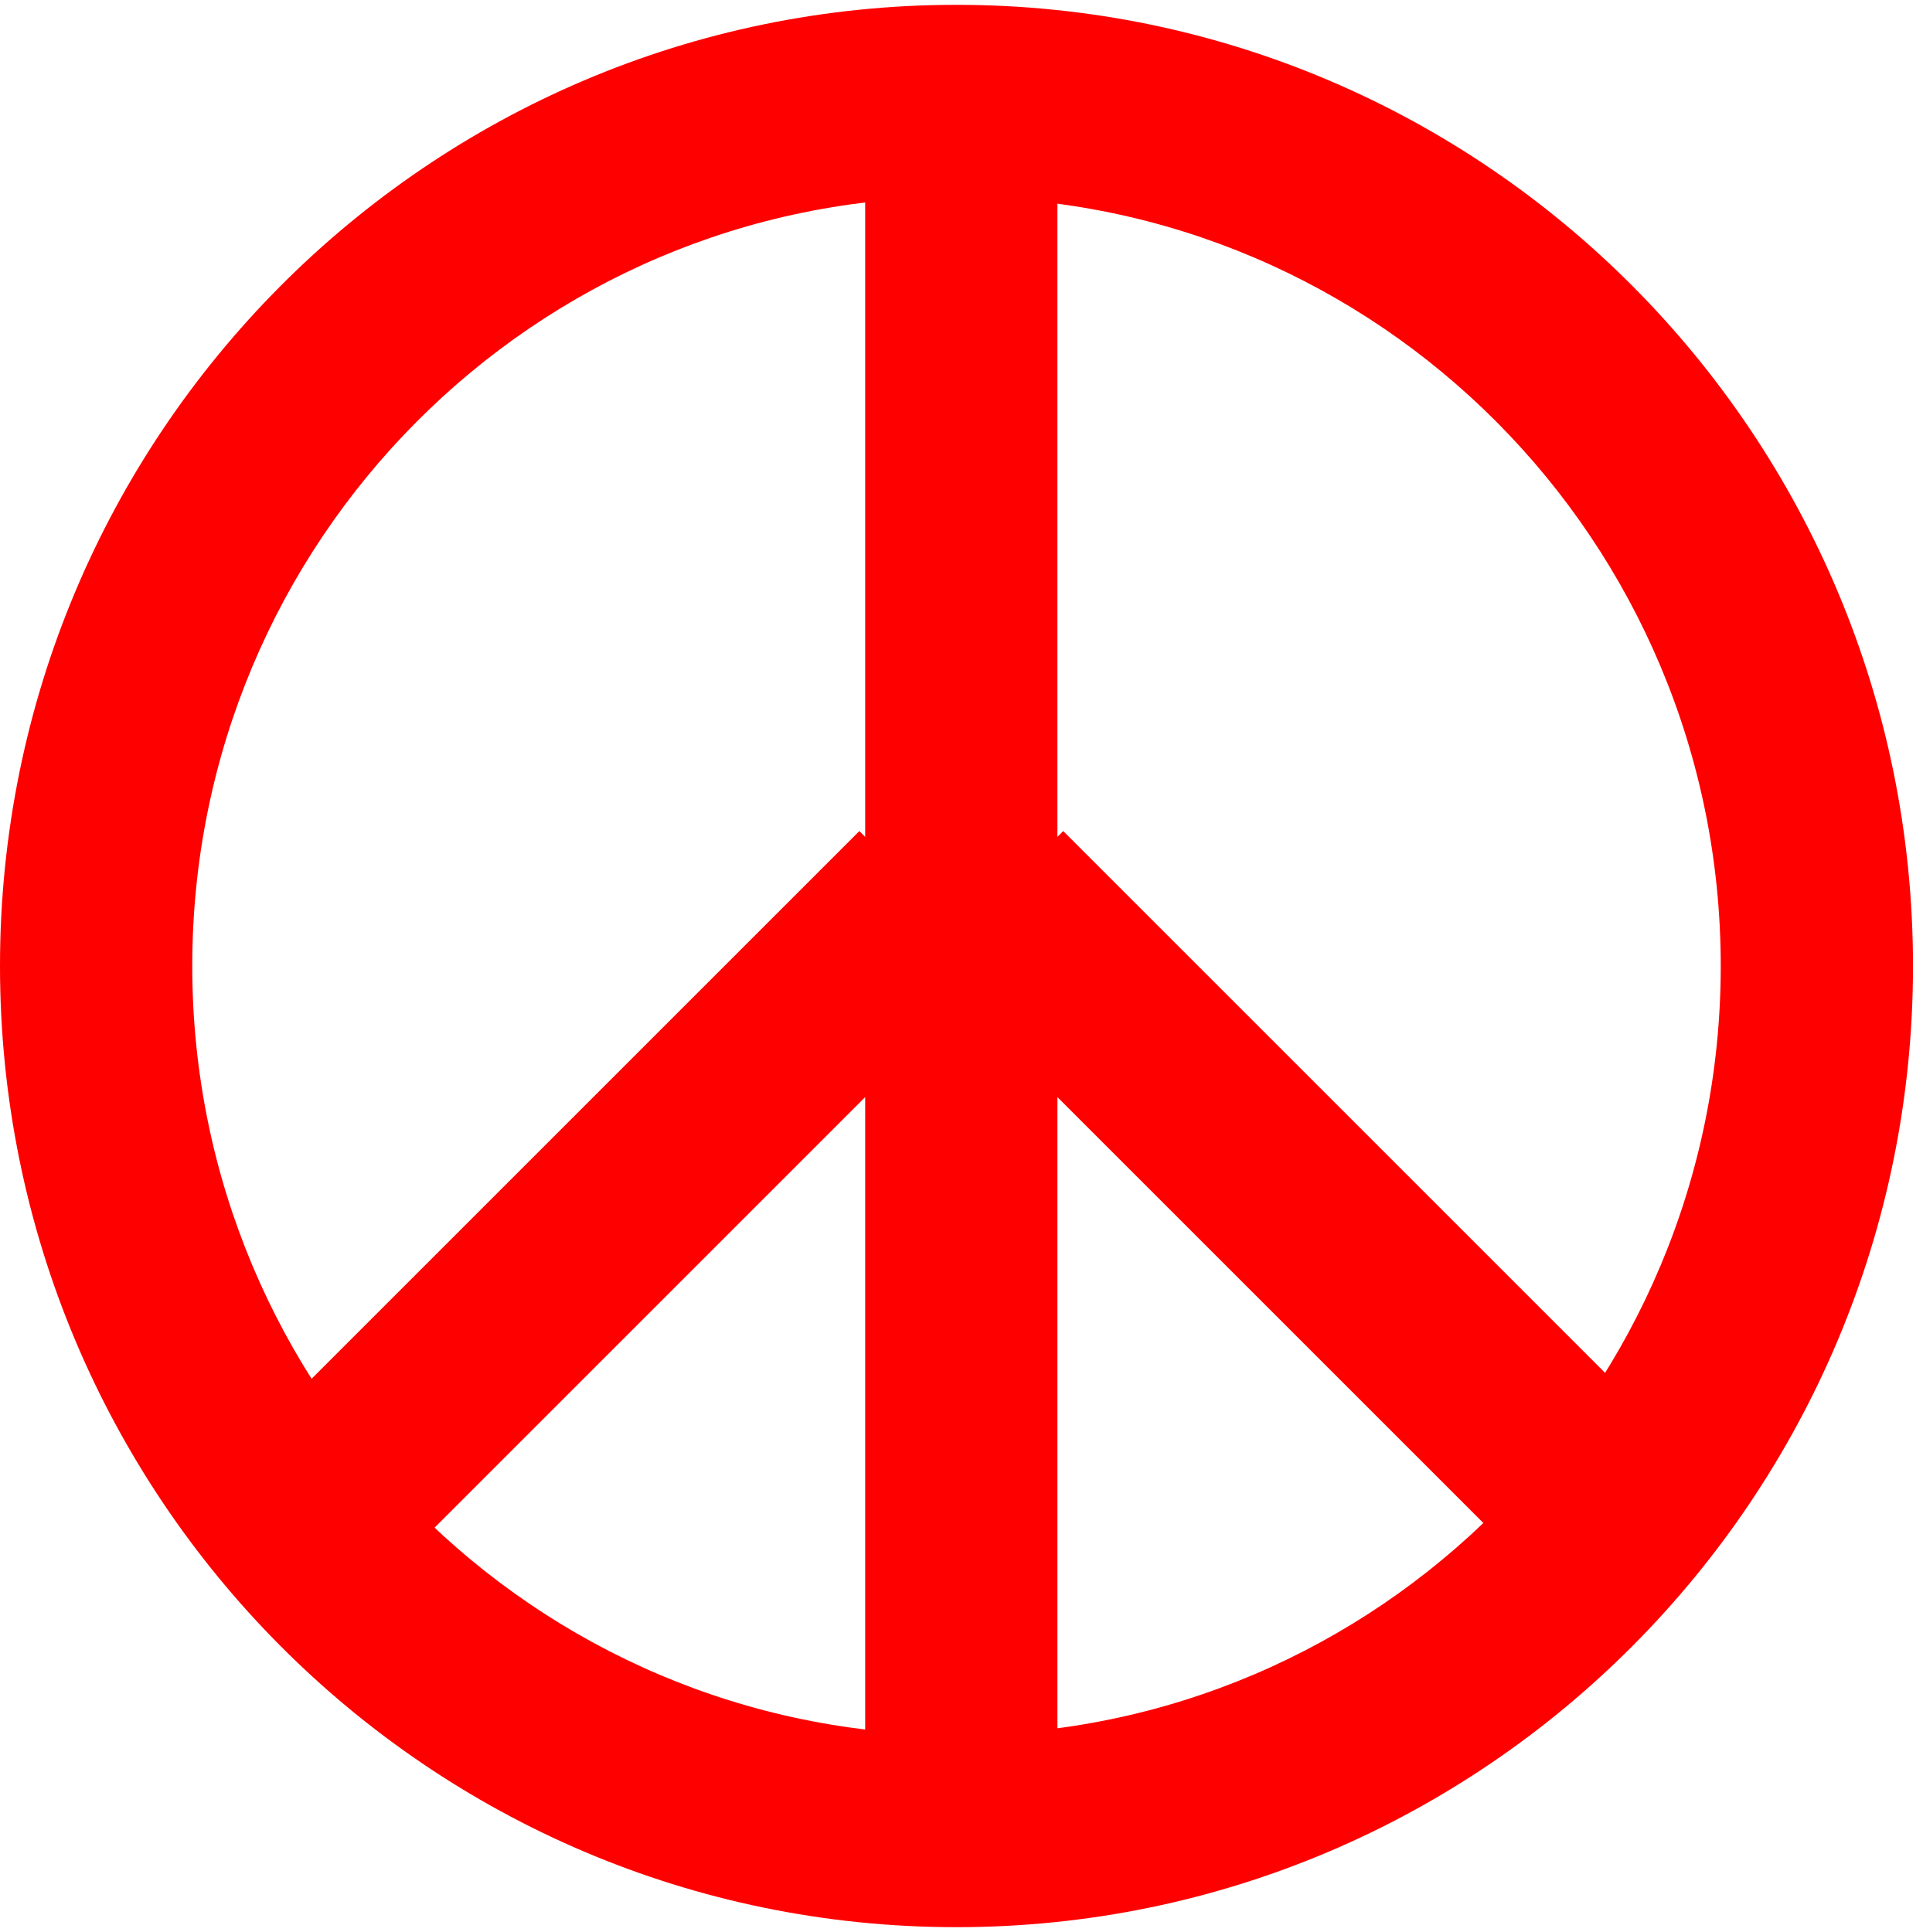
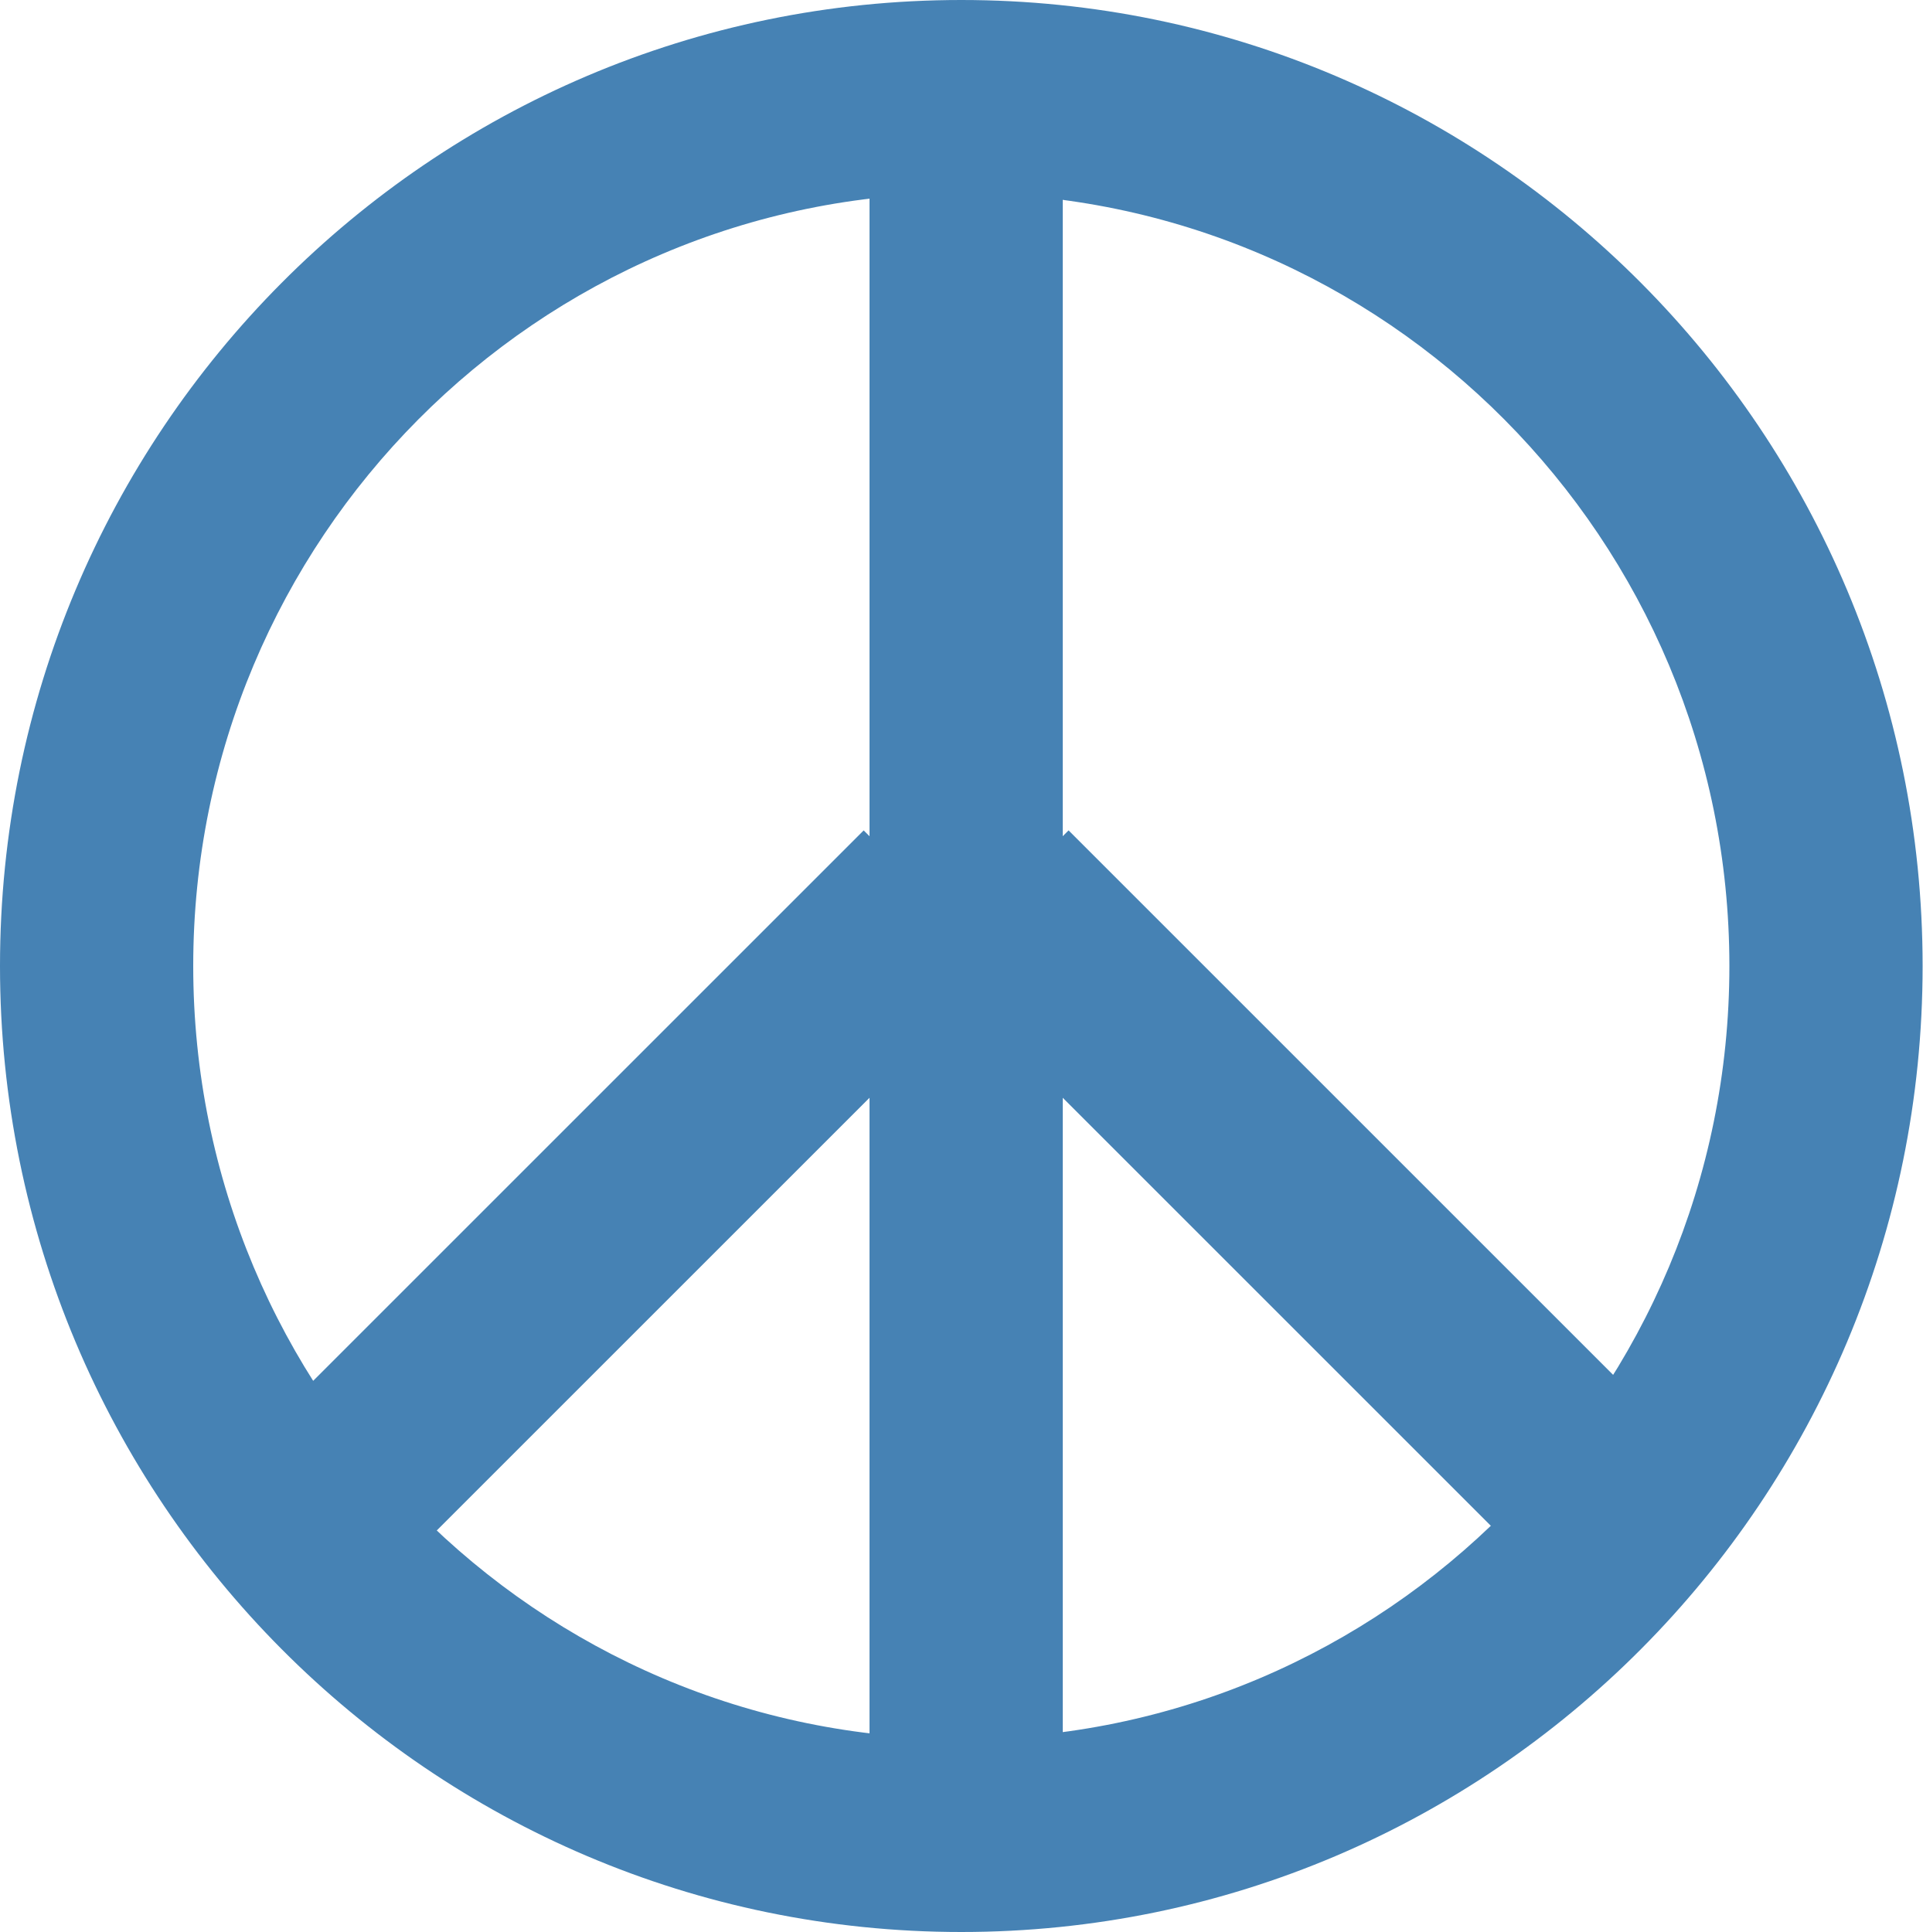
- <svg xmlns="http://www.w3.org/2000/svg" viewbox="0 0 200 200" width="200" heigth="200">
-   <g fill="red">
+ <svg xmlns="http://www.w3.org/2000/svg">
+   <g fill="steelblue">
    <path d="M110 10h-20v76.567l-.605-.605-62.933 62.933 14.142 14.142 49.395-49.395v76.358h20v-76.358l49.395 49.395 14.142-14.142-62.933-62.933-.605.605v-76.567z" />
    <path d="M99.5 0c-54.965 0-99.5 44.784-99.5 100s44.535 100 99.5 100 99.5-44.784 99.5-100-44.535-100-99.5-100zm0 20c43.894 0 79.5 35.805 79.5 80s-35.606 80-79.5 80-79.5-35.805-79.5-80 35.606-80 79.5-80z" />
  </g>
</svg>
